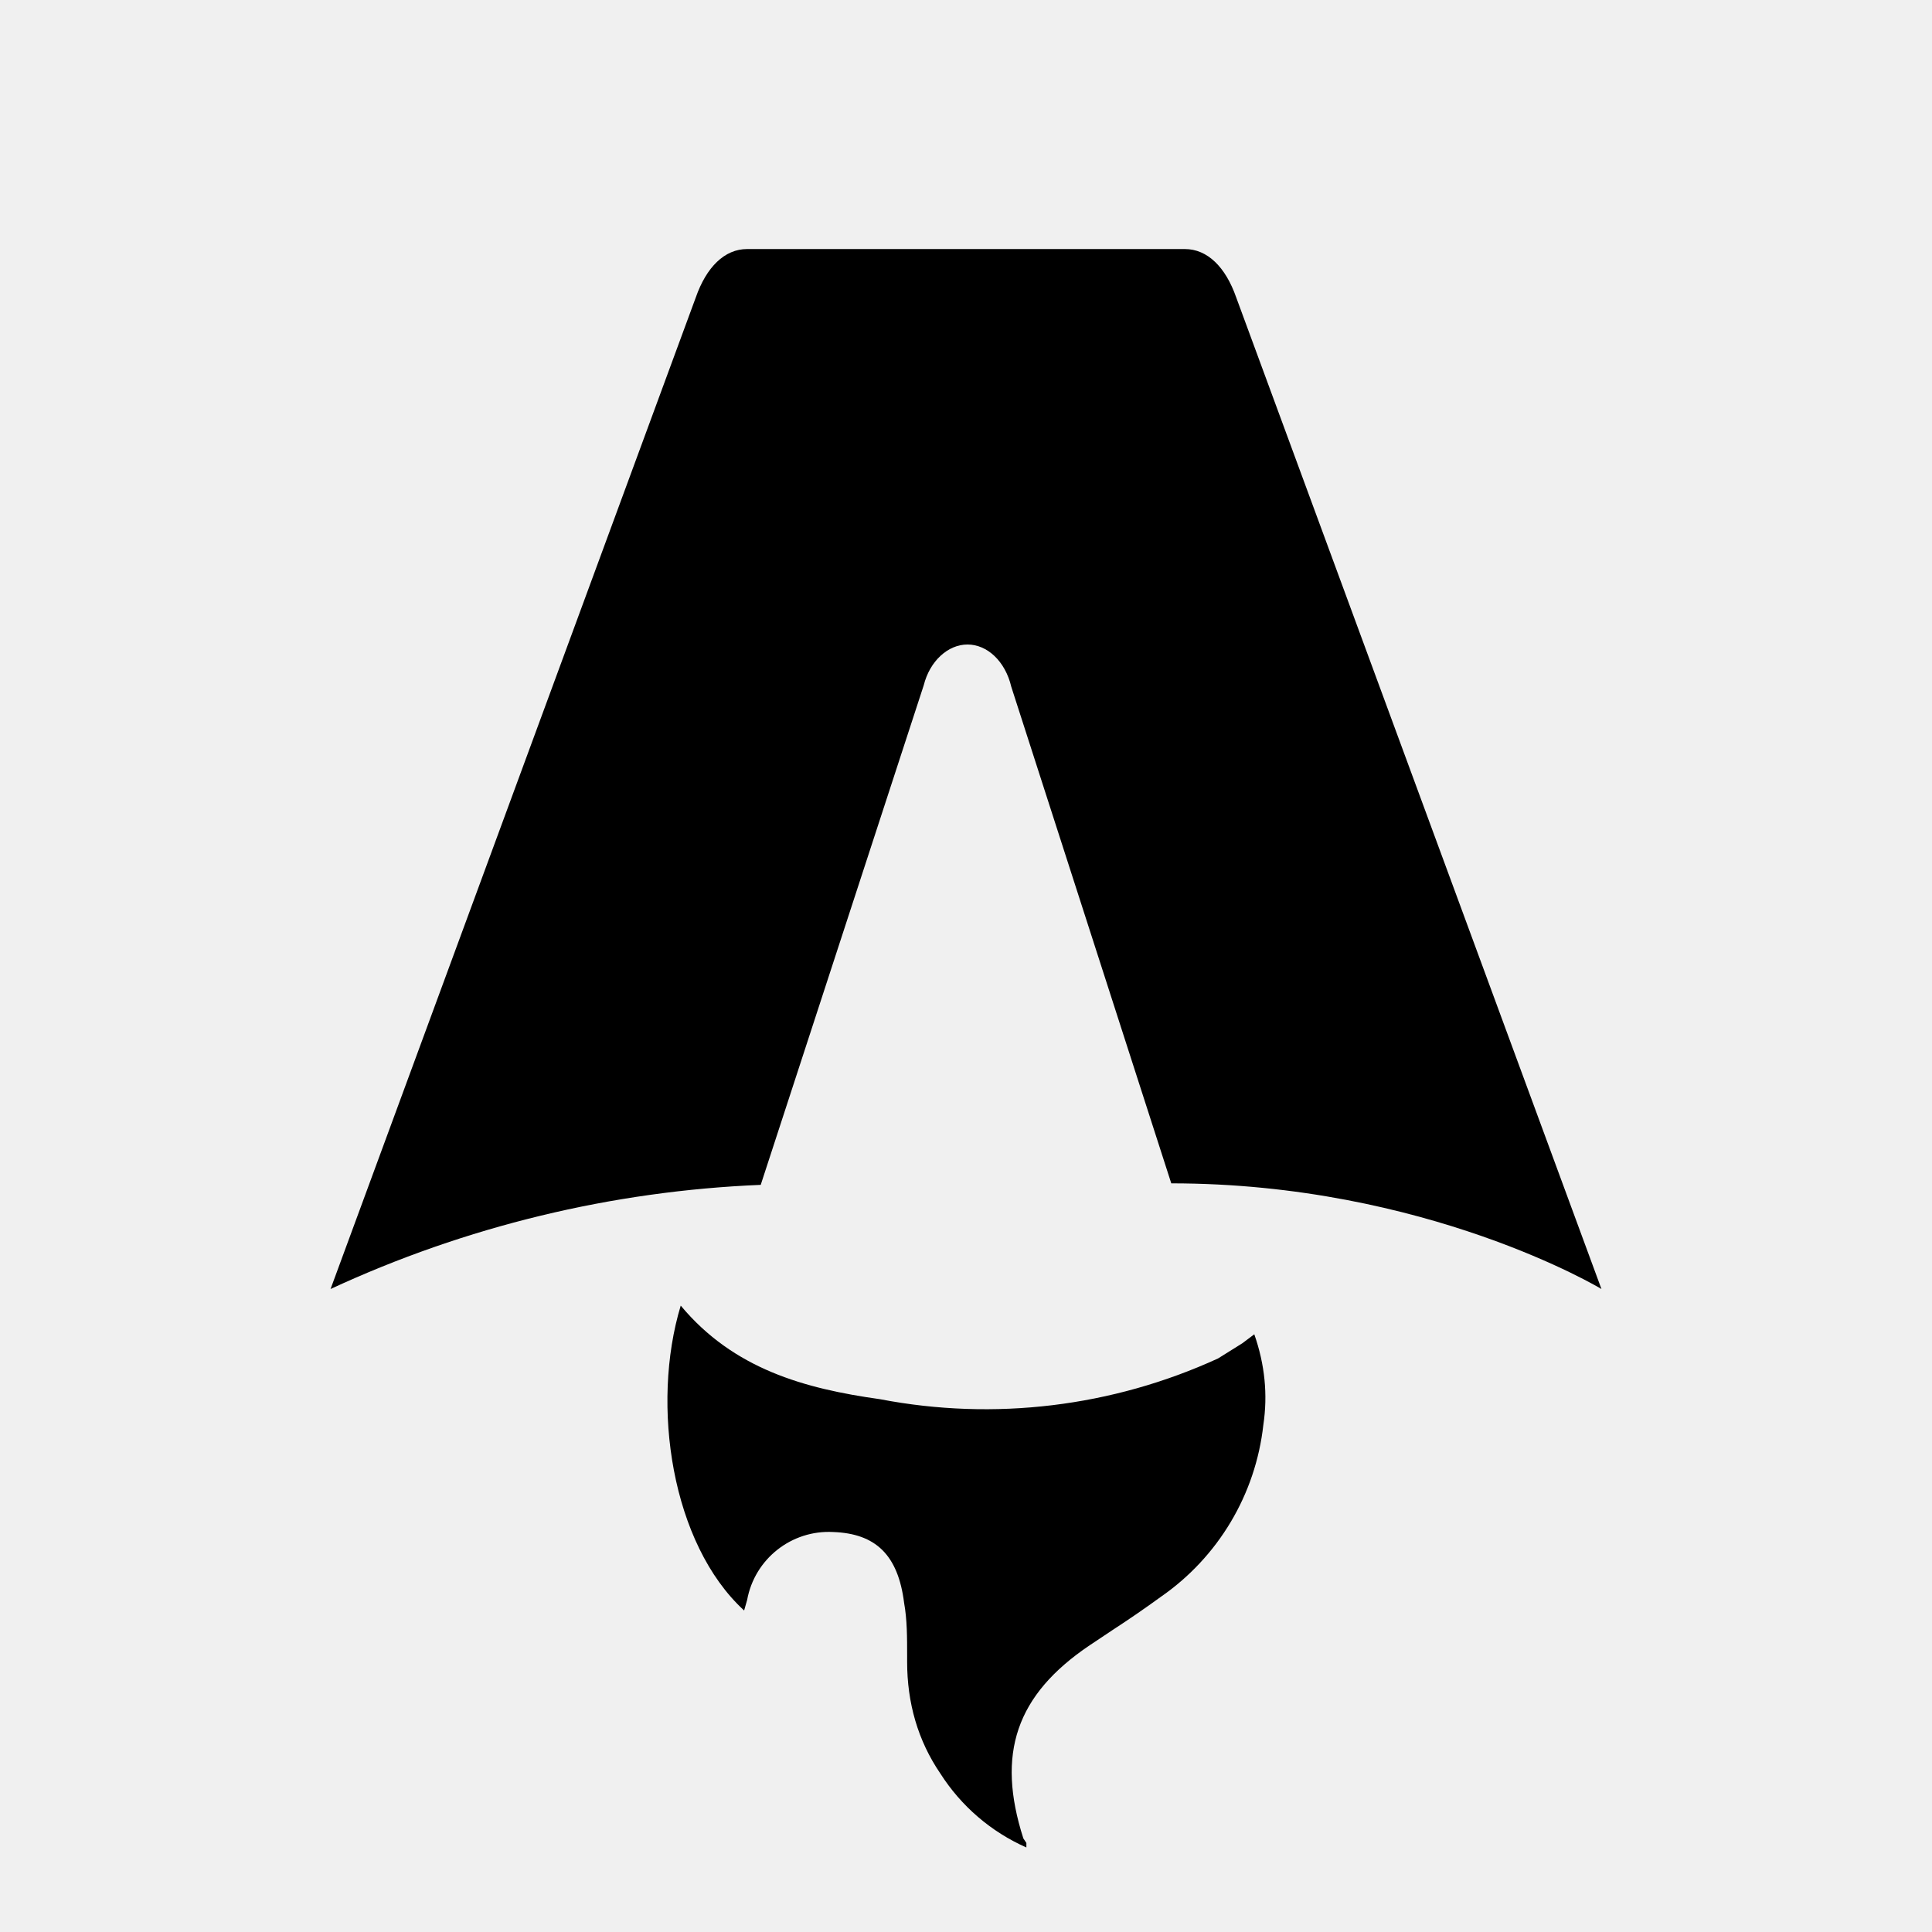
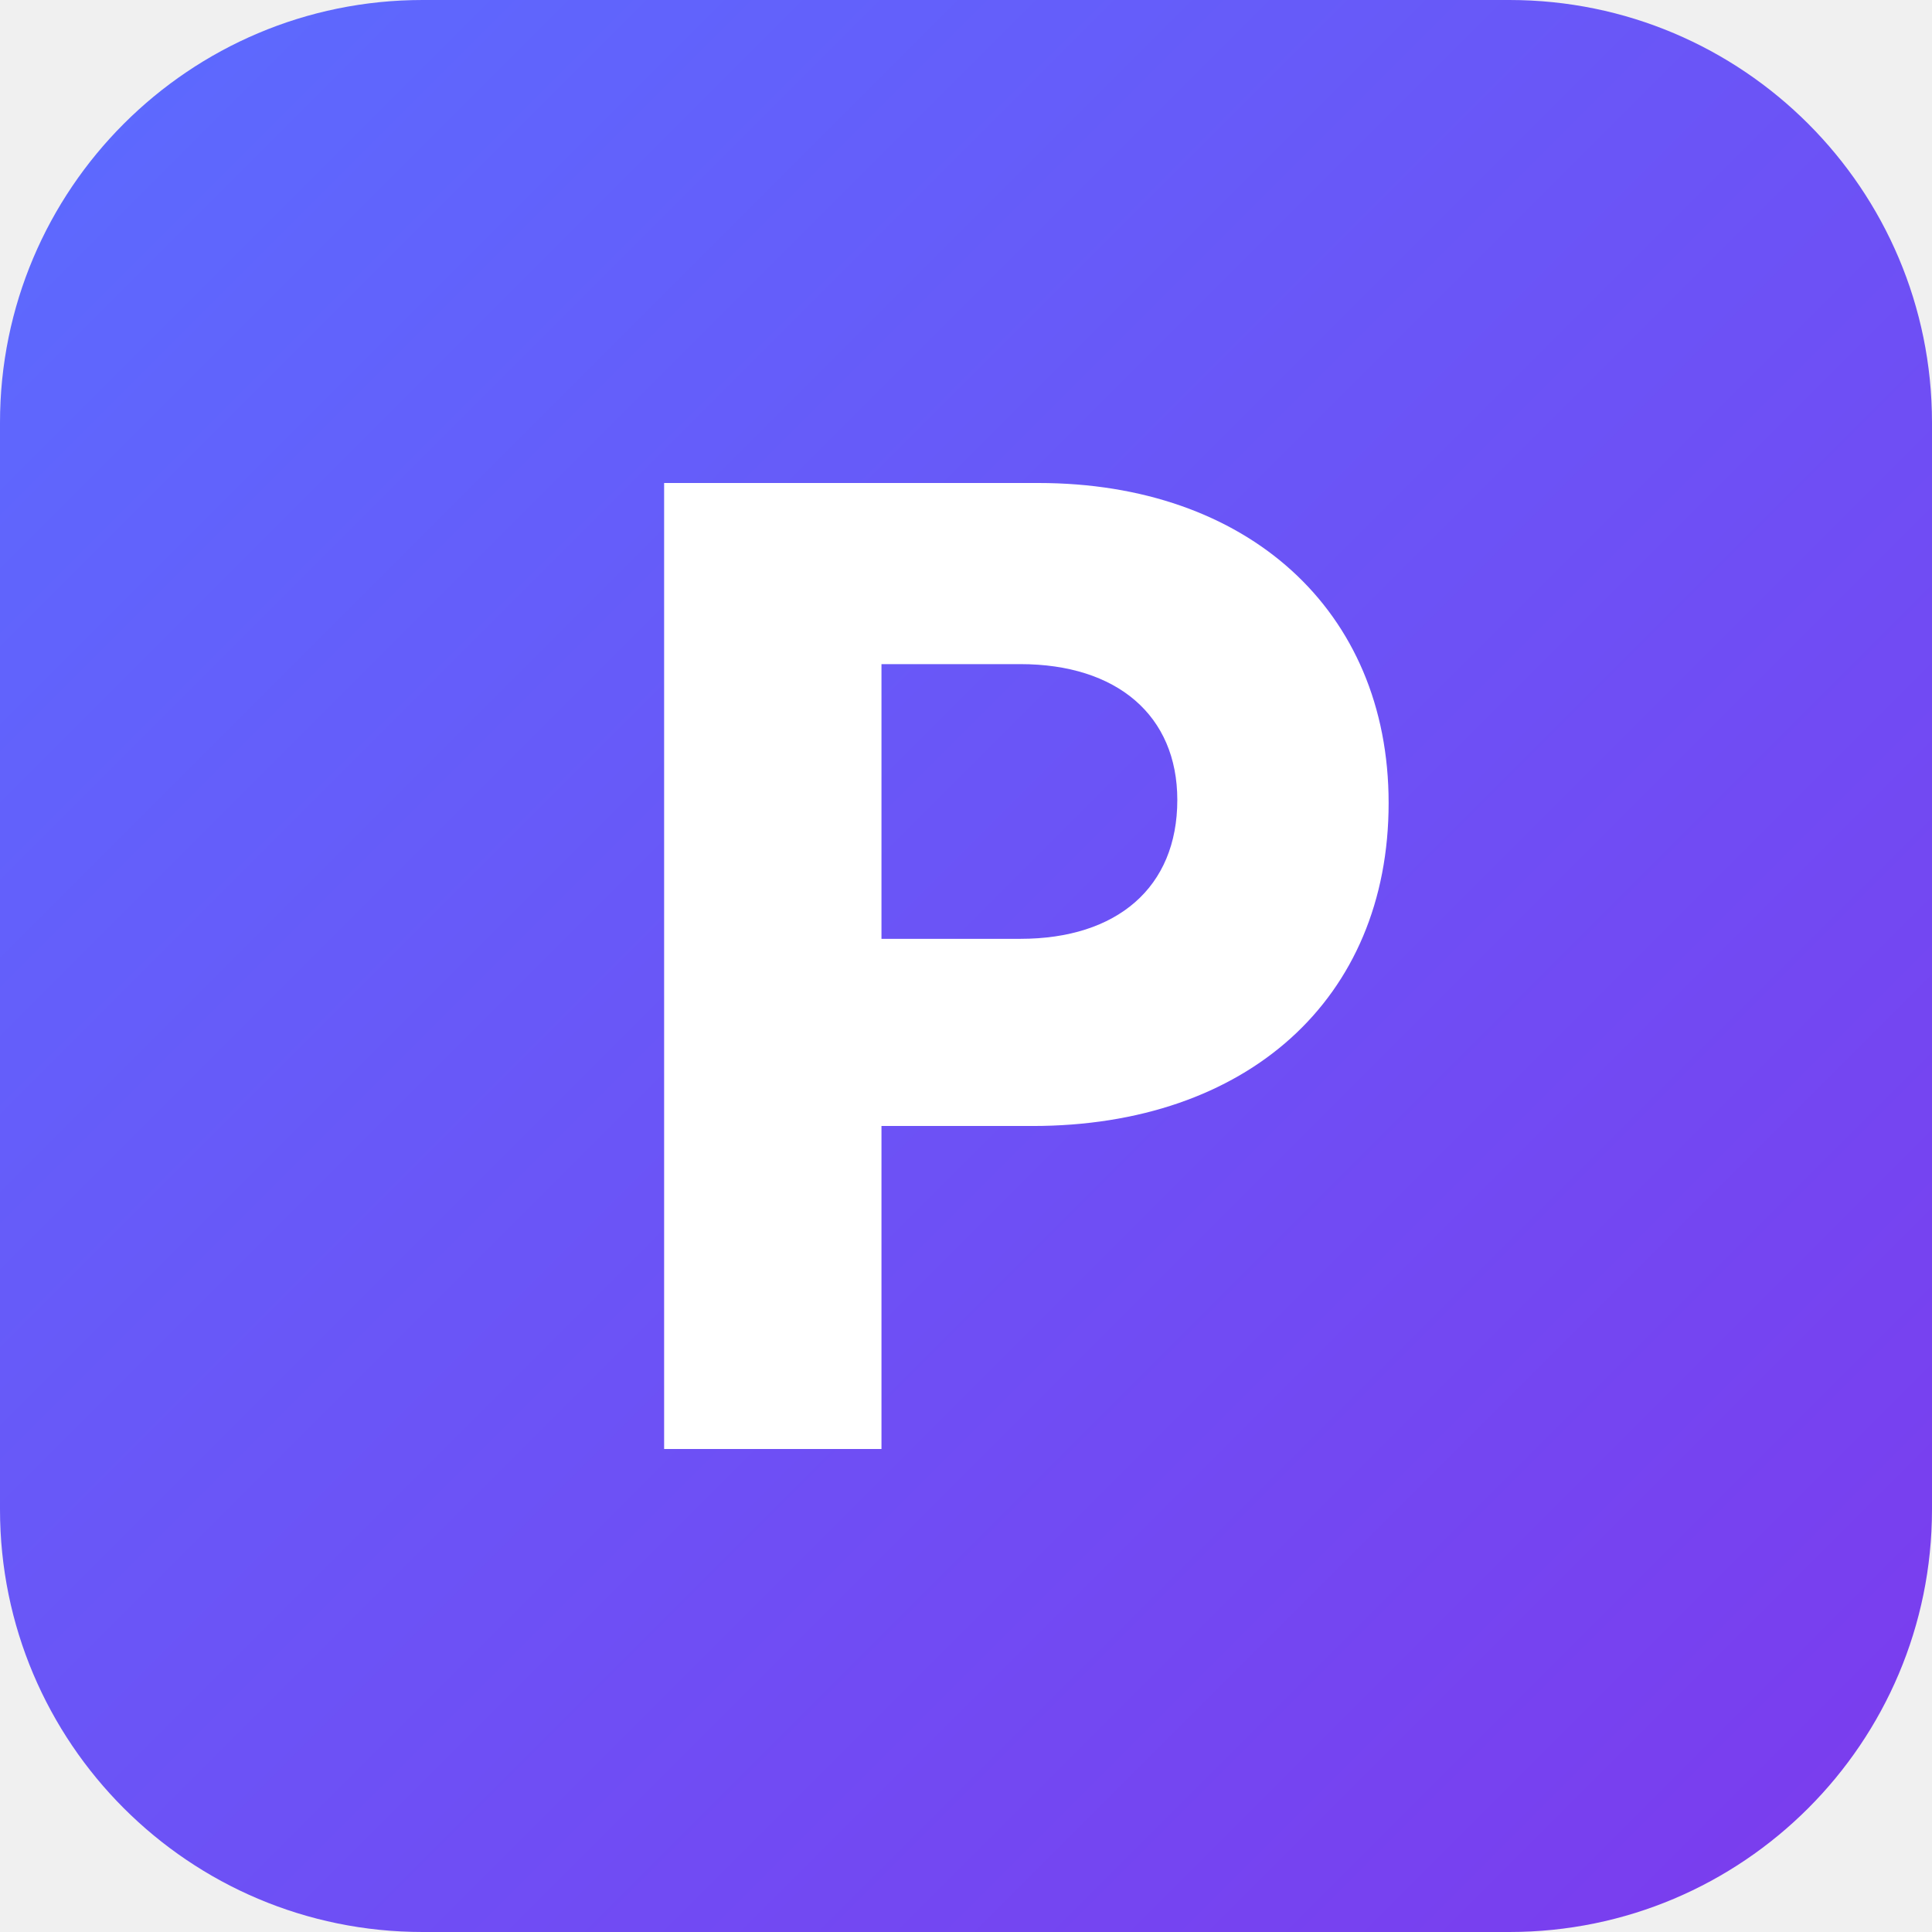
- <svg xmlns="http://www.w3.org/2000/svg" fill="none" viewBox="0 0 128 128">
-   <path d="M50.4 78.5a75.1 75.1 0 0 0-28.5 6.9l24.2-65.7c.7-2 1.9-3.2 3.4-3.2h29c1.5 0 2.7 1.2 3.4 3.2l24.2 65.7s-11.6-7-28.5-7L67 45.5c-.4-1.7-1.6-2.8-2.9-2.8-1.3 0-2.5 1.1-2.9 2.7L50.4 78.5Zm-1.1 28.2Zm-4.2-20.2c-2 6.6-.6 15.8 4.2 20.2a17.5 17.5 0 0 1 .2-.7 5.5 5.5 0 0 1 5.7-4.5c2.8.1 4.3 1.5 4.7 4.7.2 1.1.2 2.3.2 3.5v.4c0 2.7.7 5.2 2.2 7.4a13 13 0 0 0 5.7 4.9v-.3l-.2-.3c-1.8-5.6-.5-9.5 4.4-12.8l1.5-1a73 73 0 0 0 3.2-2.2 16 16 0 0 0 6.8-11.4c.3-2 .1-4-.6-6l-.8.6-1.6 1a37 37 0 0 1-22.4 2.7c-5-.7-9.7-2-13.2-6.2Z" />
-   <style>
-         path { fill: #000; }
-         @media (prefers-color-scheme: dark) {
-             path { fill: #FFF; }
-         }
-     </style>
+ <svg xmlns="http://www.w3.org/2000/svg" viewBox="0 0 64 64" width="64" height="64">
+   <defs>
+     <linearGradient id="g" x1="0" y1="0" x2="1" y2="1">
+       <stop offset="0" stop-color="#5b6cff" />
+       <stop offset="1" stop-color="#7c3aed" />
+     </linearGradient>
+   </defs>
+   <rect width="64" height="64" rx="14" fill="url(#g)" />
+   <path fill="#fff" d="M22 16h12.4c6.9 0 11.6 4.2 11.6 10.6 0 6.5-4.7 10.7-11.8 10.7H29.2V48H22V16Zm7.2 6v9.1h4.6c3.2 0 5.2-1.7 5.2-4.6 0-2.8-2-4.5-5.2-4.5h-4.6Z" />
</svg>
